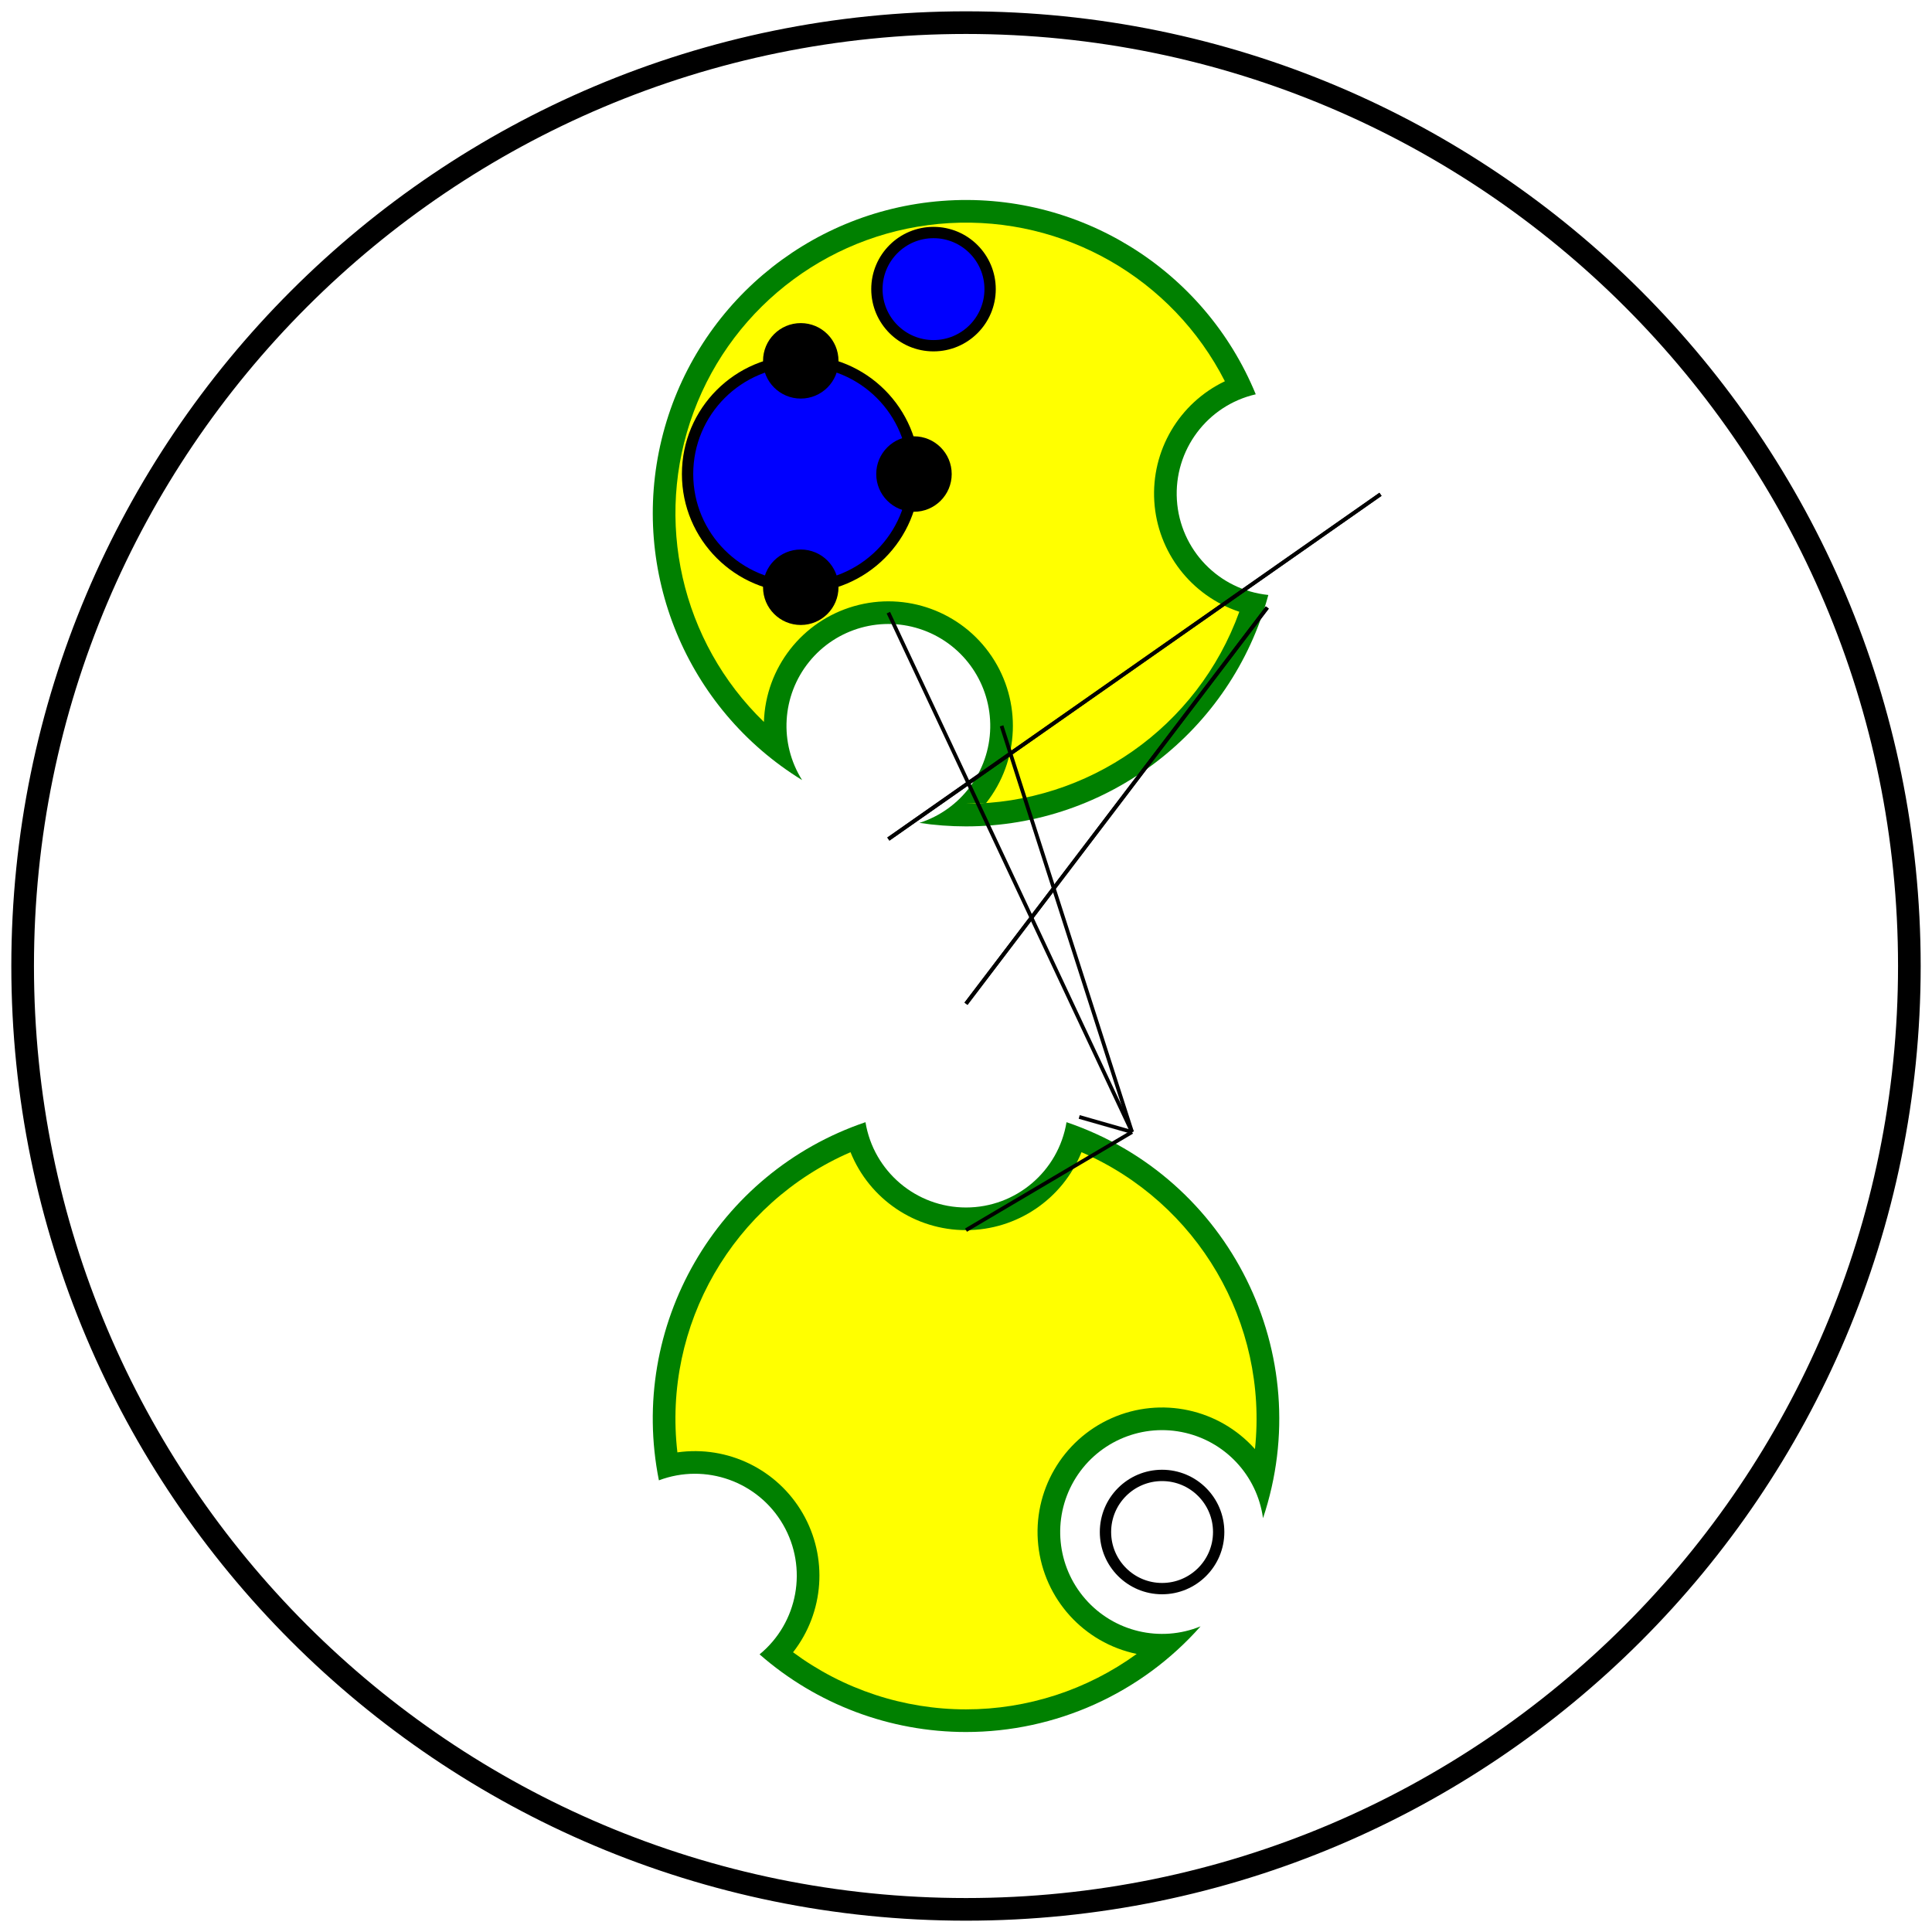
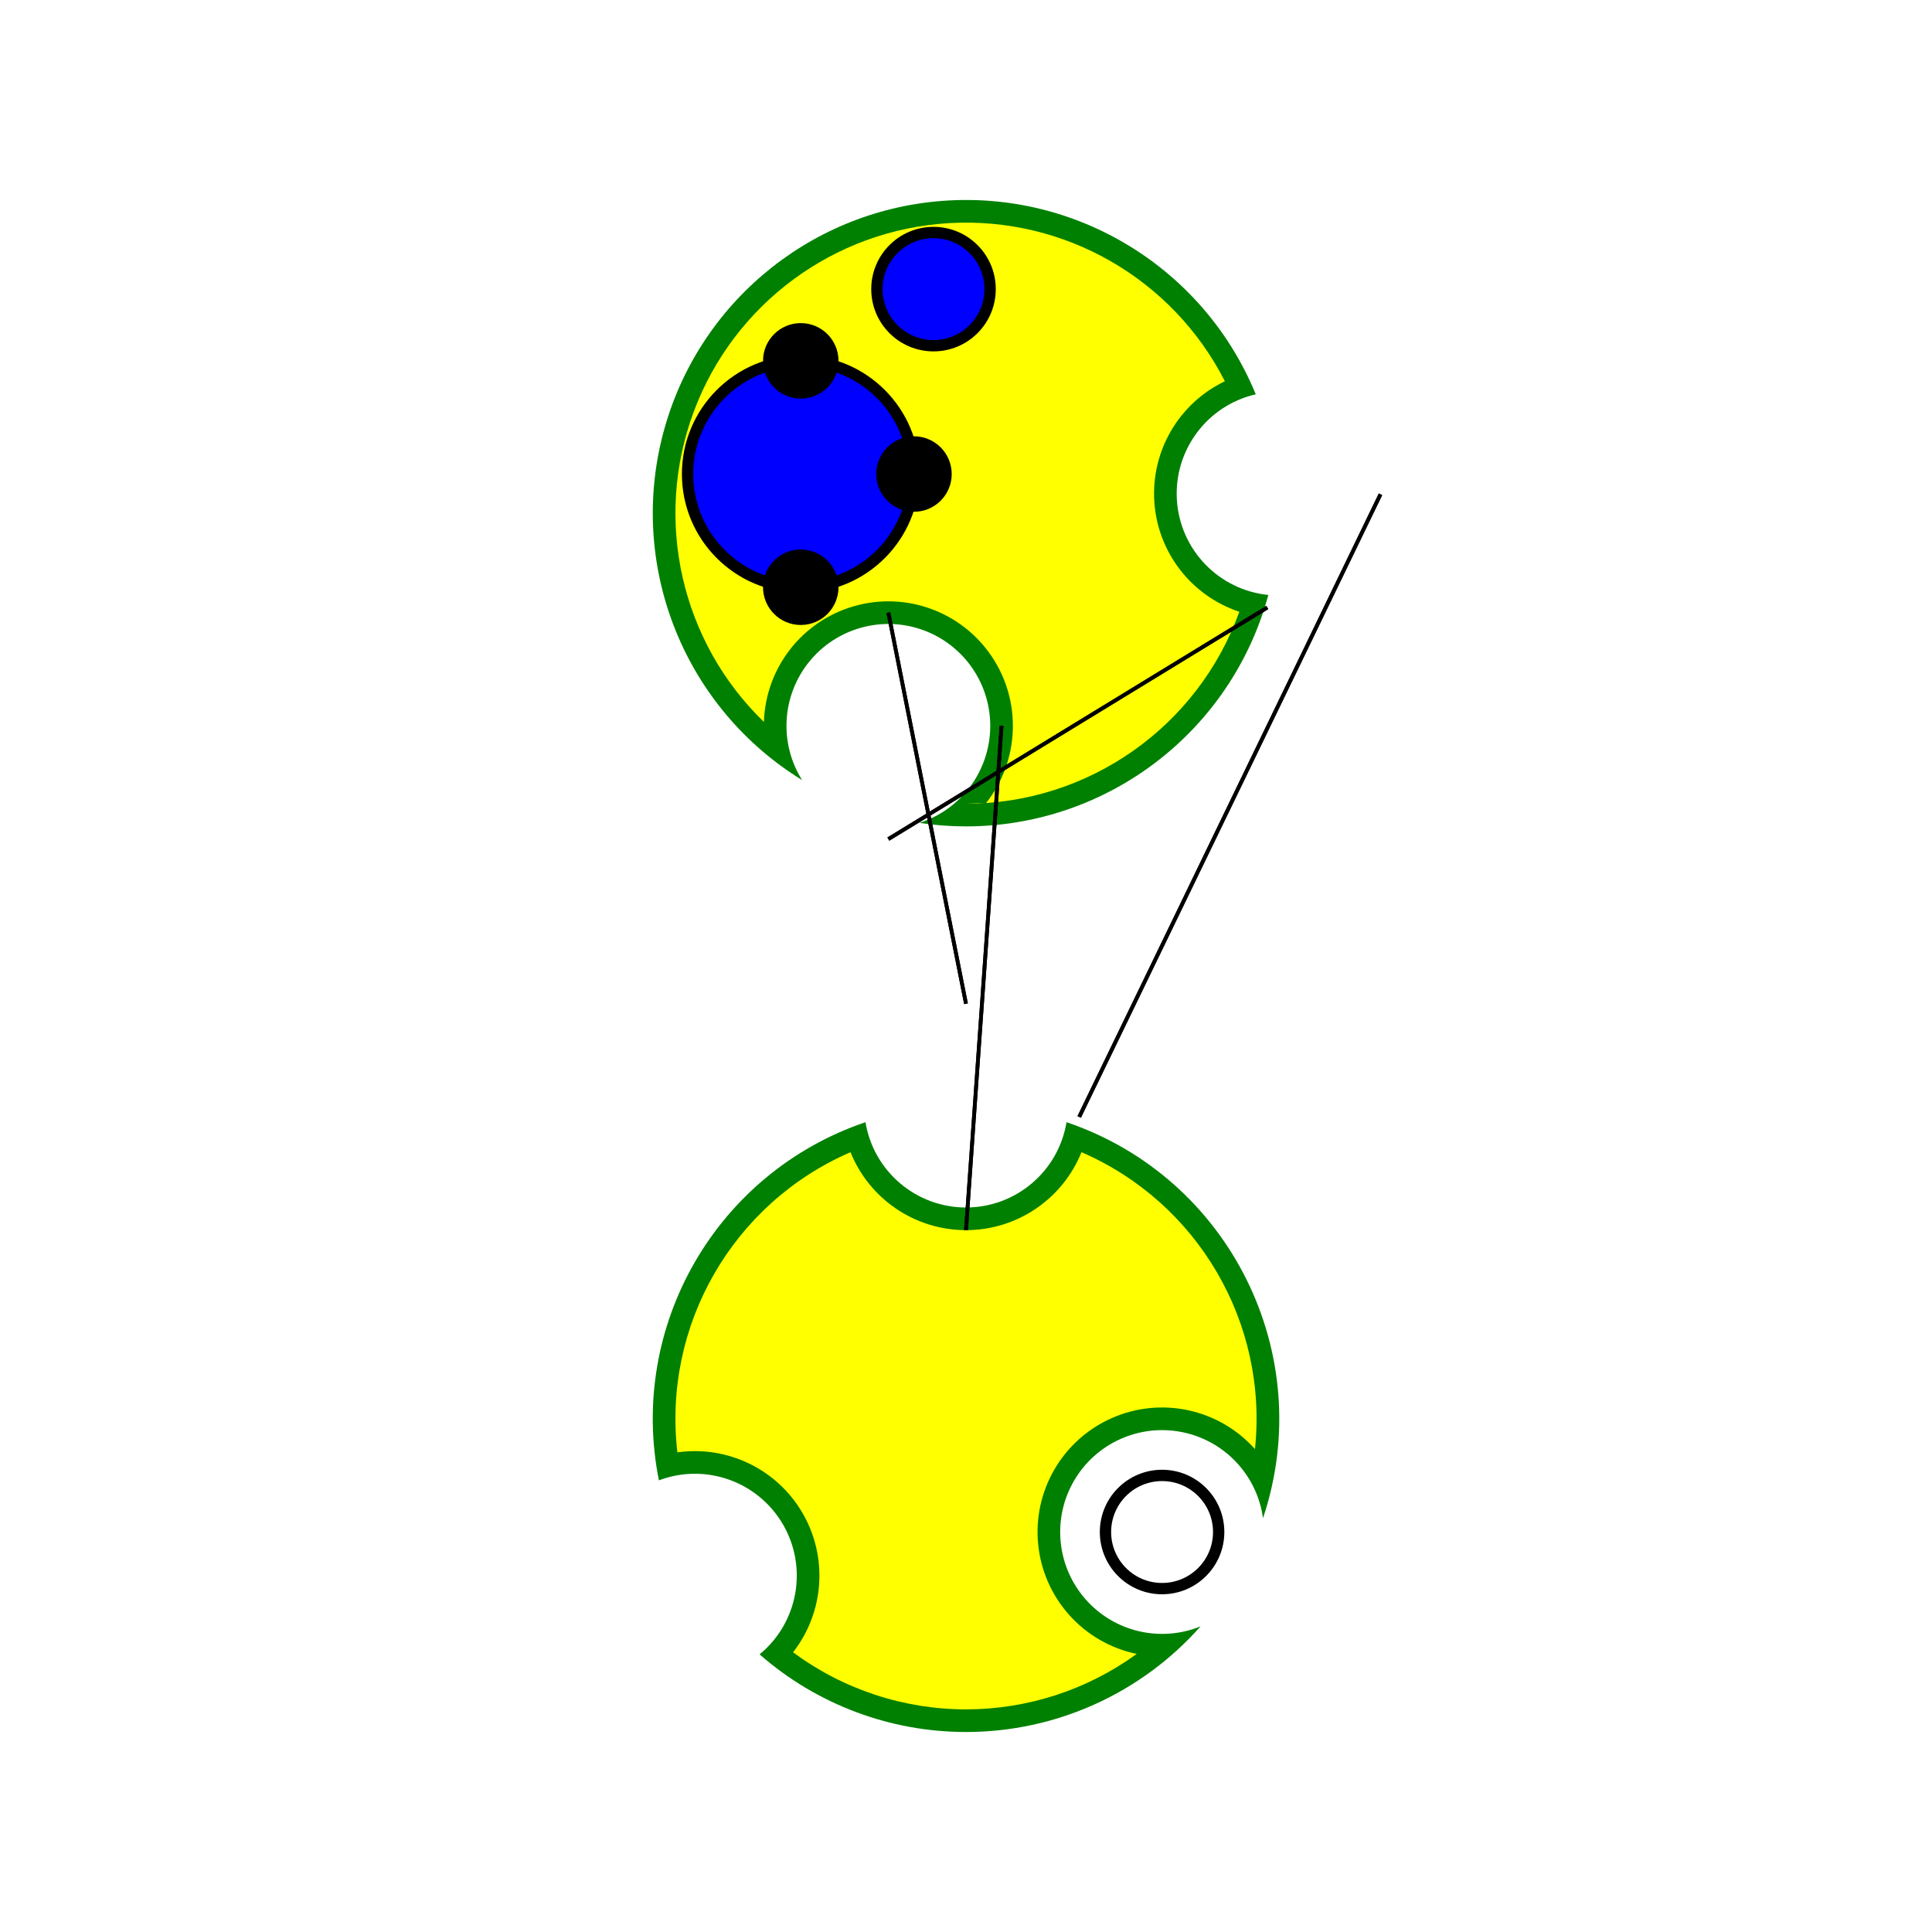
<svg xmlns="http://www.w3.org/2000/svg" viewBox="0 0 512 512">
  <path d="M256,459 A83,83,0,0,0,318.162,430.999 A27,27,0,1,1,334.712,402.334 A83,83,0,0,0,282.64,297.392 A27,27,0,0,1,229.36,297.392 A83,83,0,0,0,174.617,392.305 A27,27,0,0,1,201.298,438.424 A83,83,0,0,0,256,459 z" fill="green" stroke="none" stroke-width="0" />
  <path d="M256,453 A77,77,0,0,0,301.24,438.308 A33,33,0,1,1,332.581,384.025 A77,77,0,0,0,286.605,305.343 A33,33,0,0,1,225.395,305.343 A77,77,0,0,0,179.515,384.892 A33,33,0,0,1,210.167,437.873 A77,77,0,0,0,256,453 z" fill="yellow" stroke="none" stroke-width="0" />
  <circle cx="307.962" cy="406" fill="none" r="15" stroke="black" stroke-width="3" />
  <path d="M256,219 A83,83,0,0,0,336.121,157.672 A27,27,0,0,1,332.788,104.495 A83,83,0,1,0,212.565,206.727 A27,27,0,1,1,243.657,218.077 A83,83,0,0,0,256,219 z" fill="green" stroke="none" stroke-width="0" />
  <path d="M256,213 A77,77,0,0,0,328.432,162.126 A33,33,0,0,1,324.604,101.036 A77,77,0,1,0,202.443,191.323 A33,33,0,1,1,261.323,212.816 A77,77,0,0,0,256,213 z" fill="yellow" stroke="none" stroke-width="0" />
  <circle cx="247.389" cy="76.621" fill="blue" r="15" stroke="black" stroke-width="3" />
  <circle cx="212.212" cy="125.626" fill="blue" r="30" stroke="black" stroke-width="3" />
  <circle cx="212.212" cy="155.626" fill="black" r="10" stroke="none" stroke-width="0" />
  <circle cx="242.212" cy="125.626" fill="black" r="10" stroke="none" stroke-width="0" />
  <circle cx="212.212" cy="95.626" fill="black" r="10" stroke="none" stroke-width="0" />
-   <path d="M256,326 L300,300" fill="none" stroke="black" stroke-width="1" />
-   <path d="M286,296 L300,300" fill="none" stroke="black" stroke-width="1" />
-   <path d="M256,266 L335.843,160.997" fill="none" stroke="black" stroke-width="1" />
-   <path d="M335.843,160.997 L256,266" fill="none" stroke="black" stroke-width="1" />
-   <path d="M365.843,130.997 L235.426,222.362" fill="none" stroke="black" stroke-width="1" />
-   <path d="M235.426,222.362 L365.843,130.997" fill="none" stroke="black" stroke-width="1" />
-   <path d="M265.426,192.362 L300,300" fill="none" stroke="black" stroke-width="1" />
-   <path d="M235.426,162.362 L300,300" fill="none" stroke="black" stroke-width="1" />
-   <circle cx="256" cy="256" fill="none" r="250" stroke="black" stroke-width="6" />
+   <path d="M256,326 L265.426,192.362" fill="none" stroke="black" stroke-width="1" />
+   <path d="M286,296 L365.843,130.997" fill="none" stroke="black" stroke-width="1" />
+   <path d="M256,266 L235.426,162.362" fill="none" stroke="black" stroke-width="1" />
+   <path d="M335.843,160.997 L235.426,222.362" fill="none" stroke="black" stroke-width="1" />
+   <path d="M365.843,130.997 L286,296" fill="none" stroke="black" stroke-width="1" />
+   <path d="M235.426,222.362 L335.843,160.997" fill="none" stroke="black" stroke-width="1" />
+   <path d="M265.426,192.362 L256,326" fill="none" stroke="black" stroke-width="1" />
+   <path d="M235.426,162.362 L256,266" fill="none" stroke="black" stroke-width="1" />
+   <circle cx="256" cy="256" fill="none" r="506" stroke="black" stroke-width="6" />
</svg>
